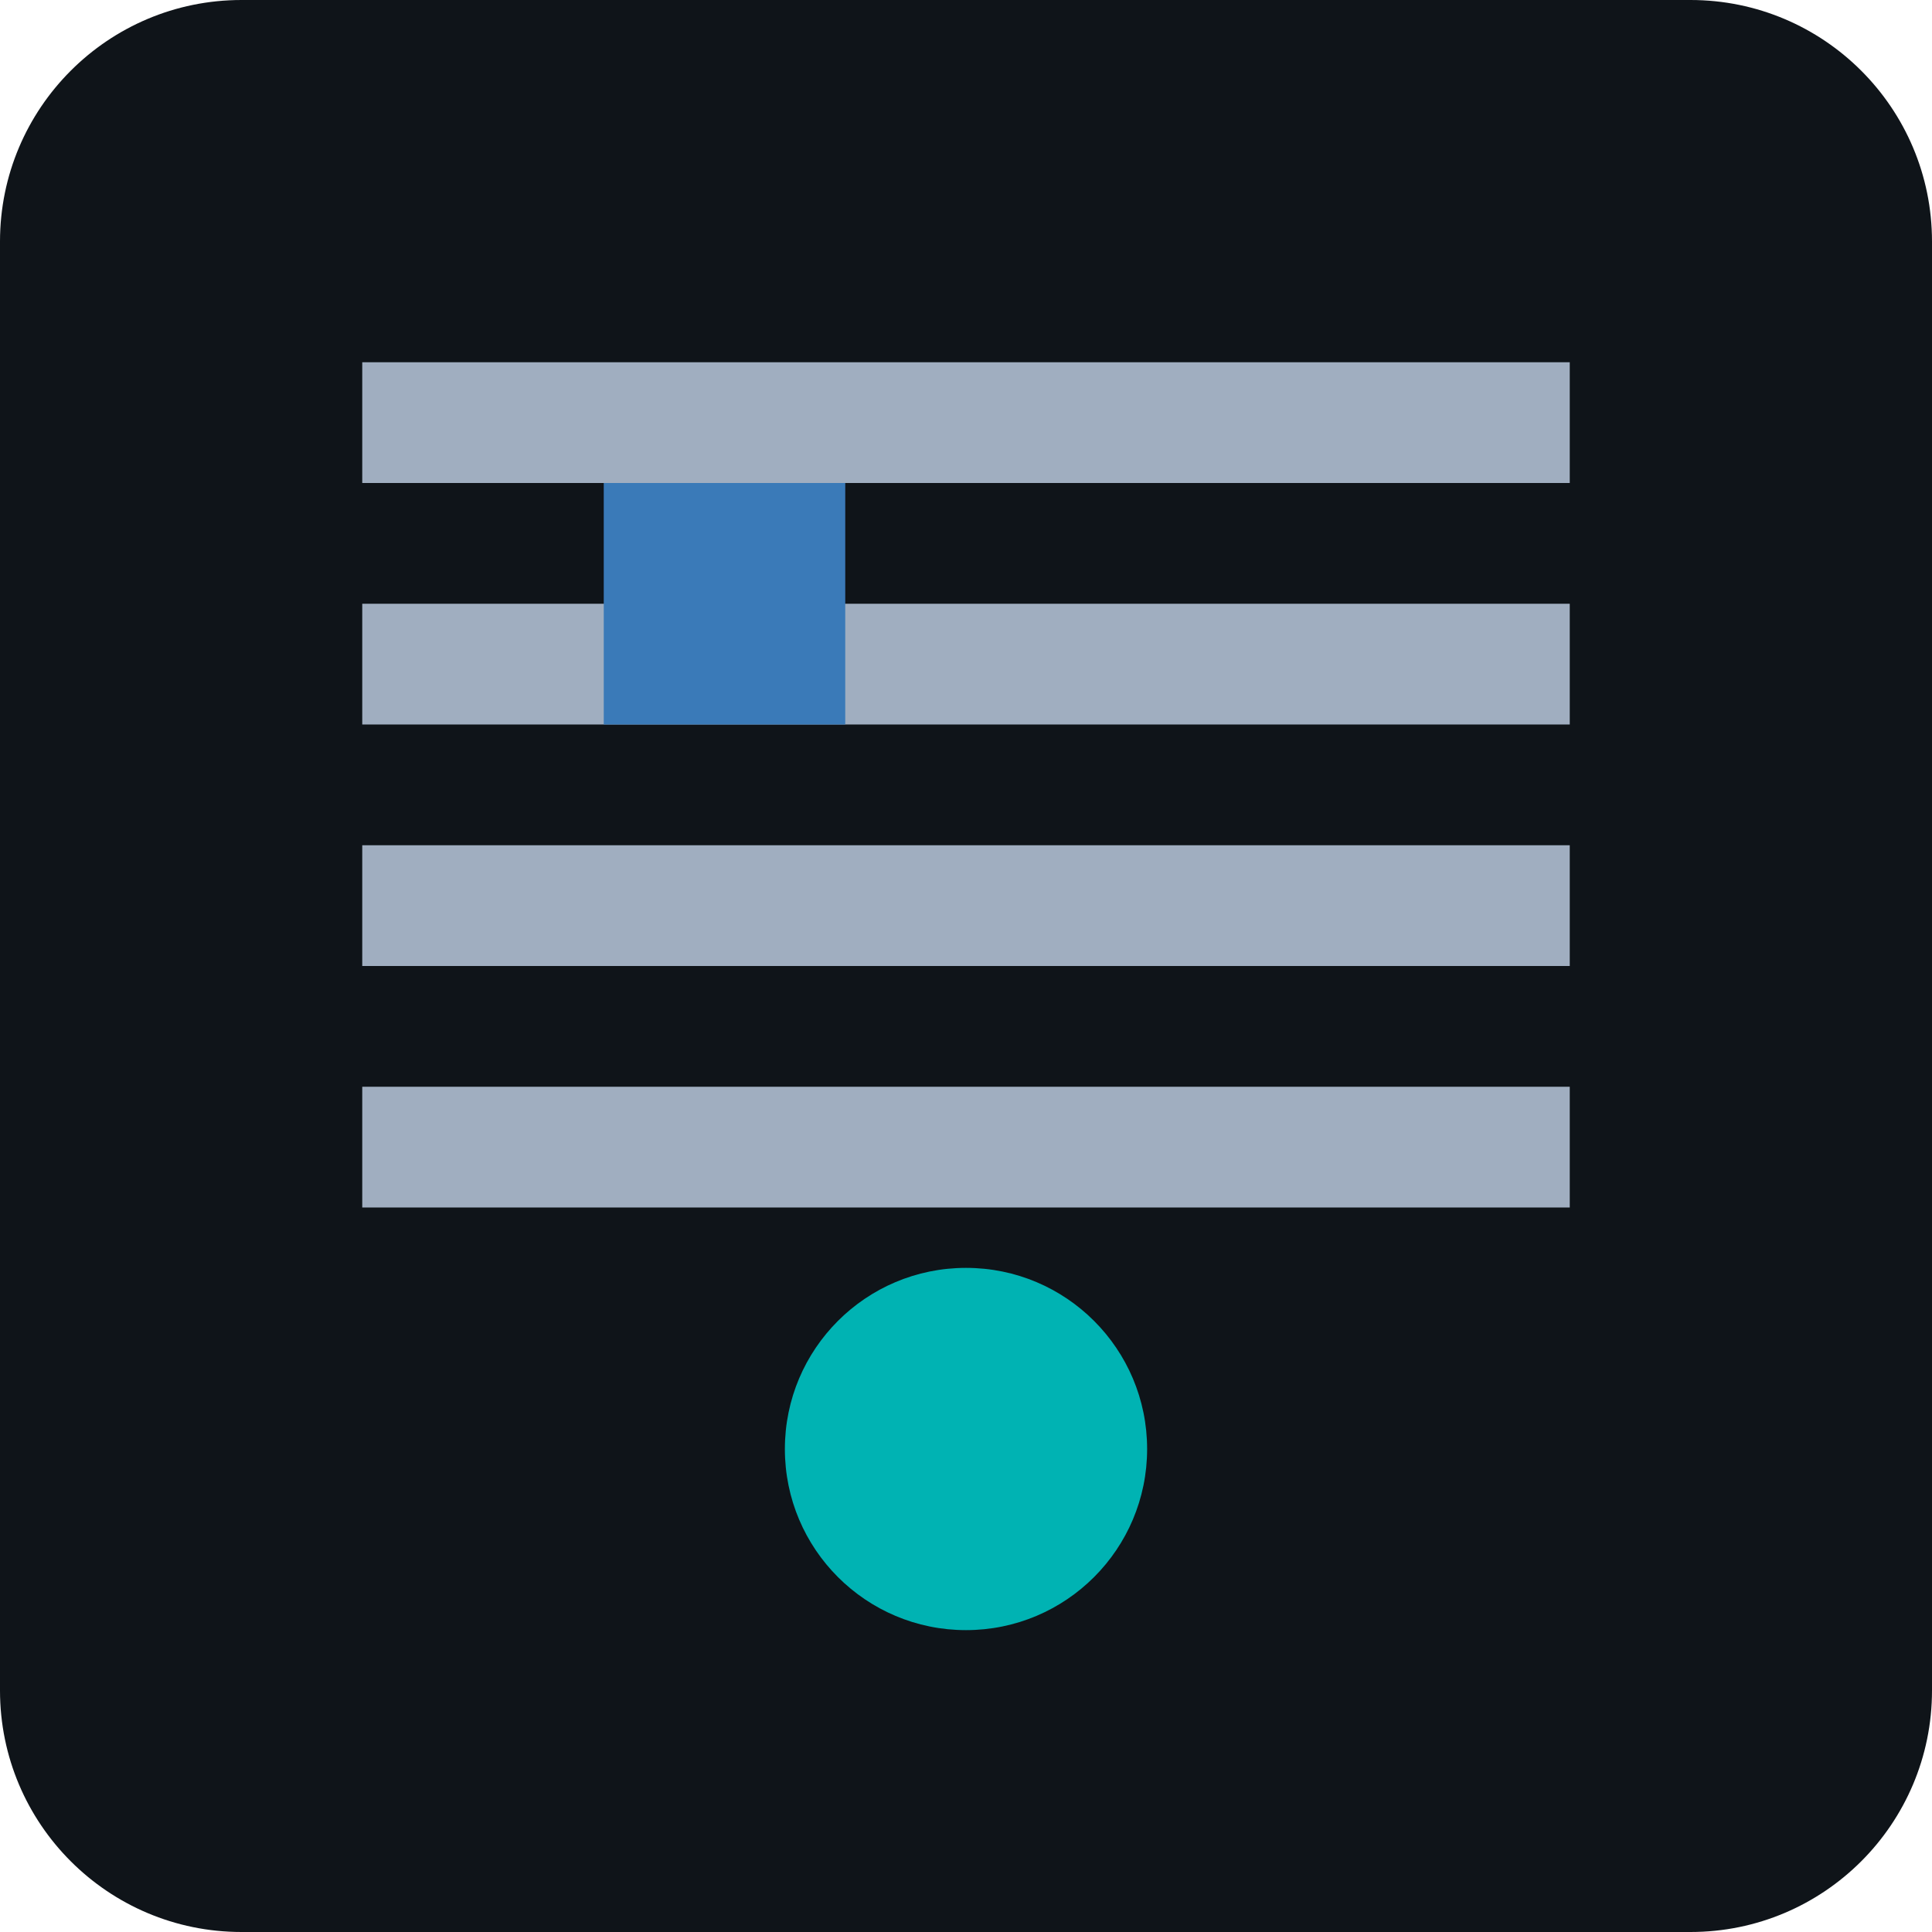
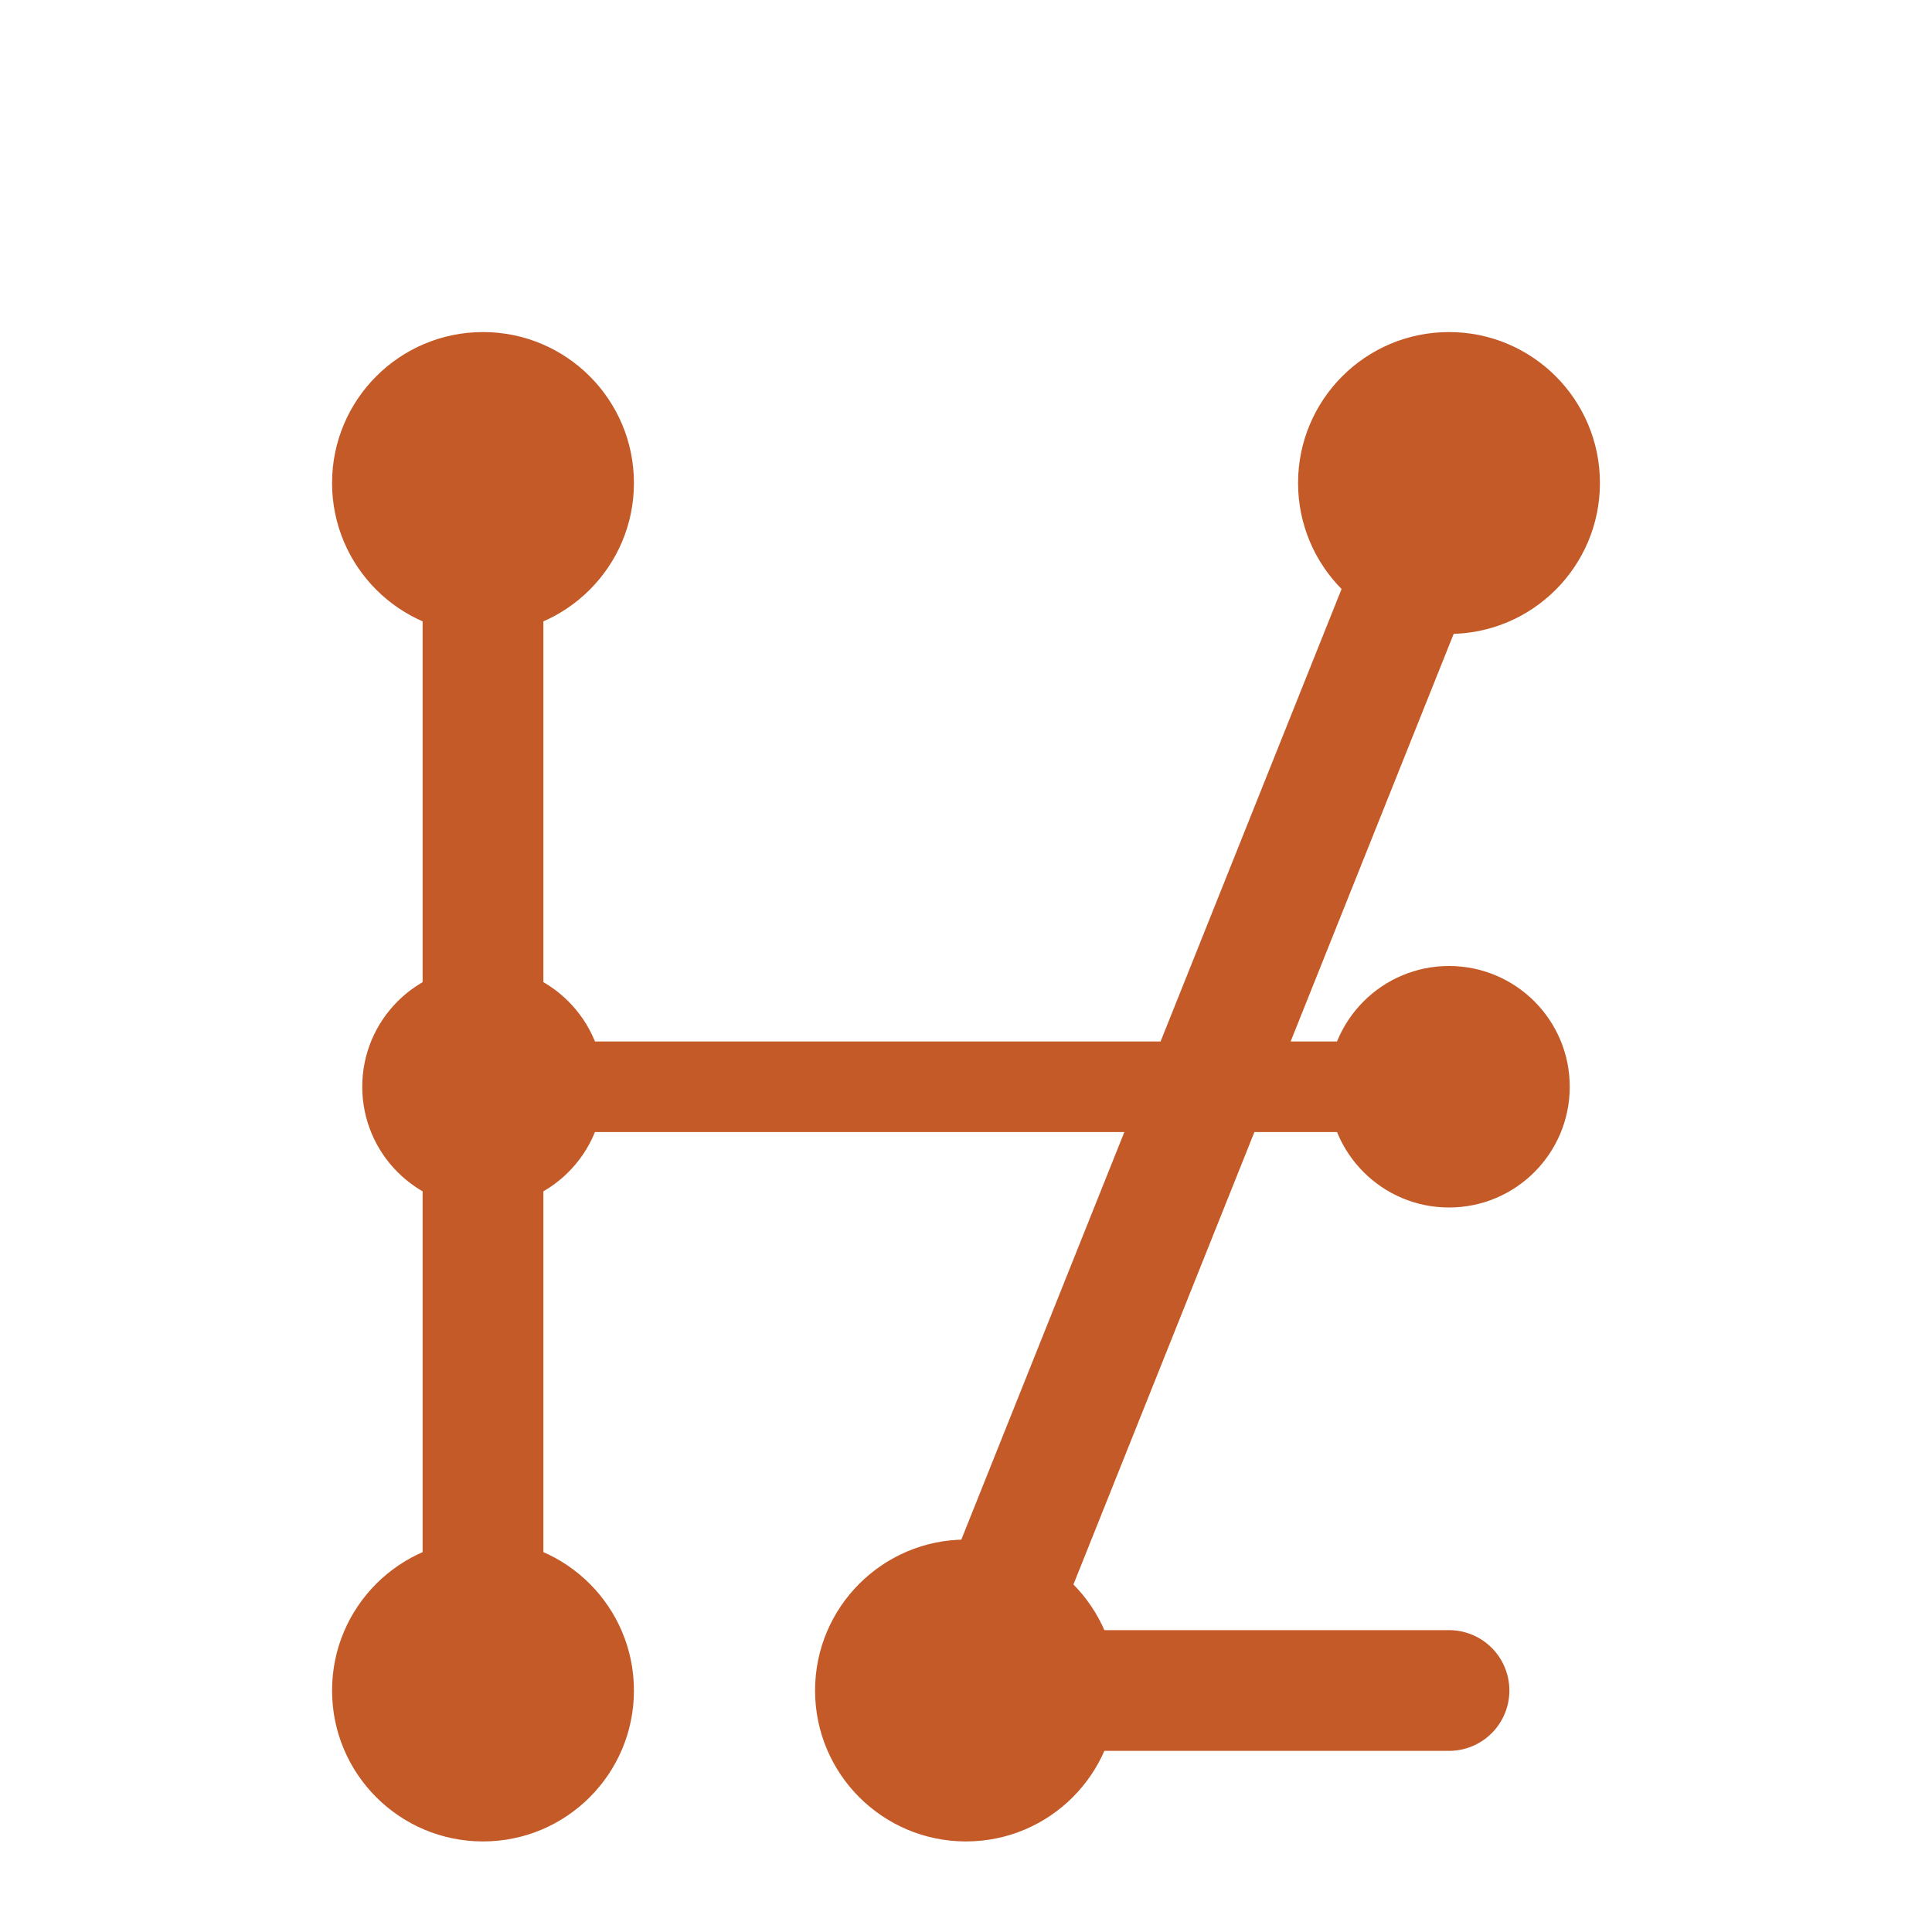
<svg xmlns="http://www.w3.org/2000/svg" viewBox="0 0 32 32" width="32" height="32">
-   <rect width="32" height="32" rx="4" fill="#0F1419" />
-   <rect x="6" y="6" width="20" height="2" fill="#A0AEC0" />
-   <rect x="6" y="10" width="20" height="2" fill="#A0AEC0" />
-   <rect x="6" y="14" width="20" height="2" fill="#A0AEC0" />
-   <rect x="6" y="18" width="20" height="2" fill="#A0AEC0" />
-   <rect x="10" y="8" width="4" height="4" fill="#3A7AB8" />
-   <circle cx="16" cy="24" r="3" fill="#00B3B3" />
+   <g transform="translate(4, 4)">
+     <line x1="4" y1="4" x2="4" y2="24" stroke="#C45A27" stroke-width="2" stroke-linecap="round" />
+     <line x1="20" y1="4" x2="12" y2="24" stroke="#C45A27" stroke-width="2" stroke-linecap="round" />
+     <line x1="12" y1="24" x2="20" y2="24" stroke="#C45A27" stroke-width="2" stroke-linecap="round" />
+     <line x1="4" y1="14" x2="20" y2="14" stroke="#C45A27" stroke-width="1.5" stroke-linecap="round" />
+     <circle cx="4" cy="4" r="2.5" fill="#C45A27" />
+     <circle cx="4" cy="24" r="2.5" fill="#C45A27" />
+     <circle cx="20" cy="4" r="2.5" fill="#C45A27" />
+     <circle cx="12" cy="24" r="2.5" fill="#C45A27" />
+     <circle cx="4" cy="14" r="2" fill="#C45A27" />
+     <circle cx="20" cy="14" r="2" fill="#C45A27" />
+   </g>
</svg>
